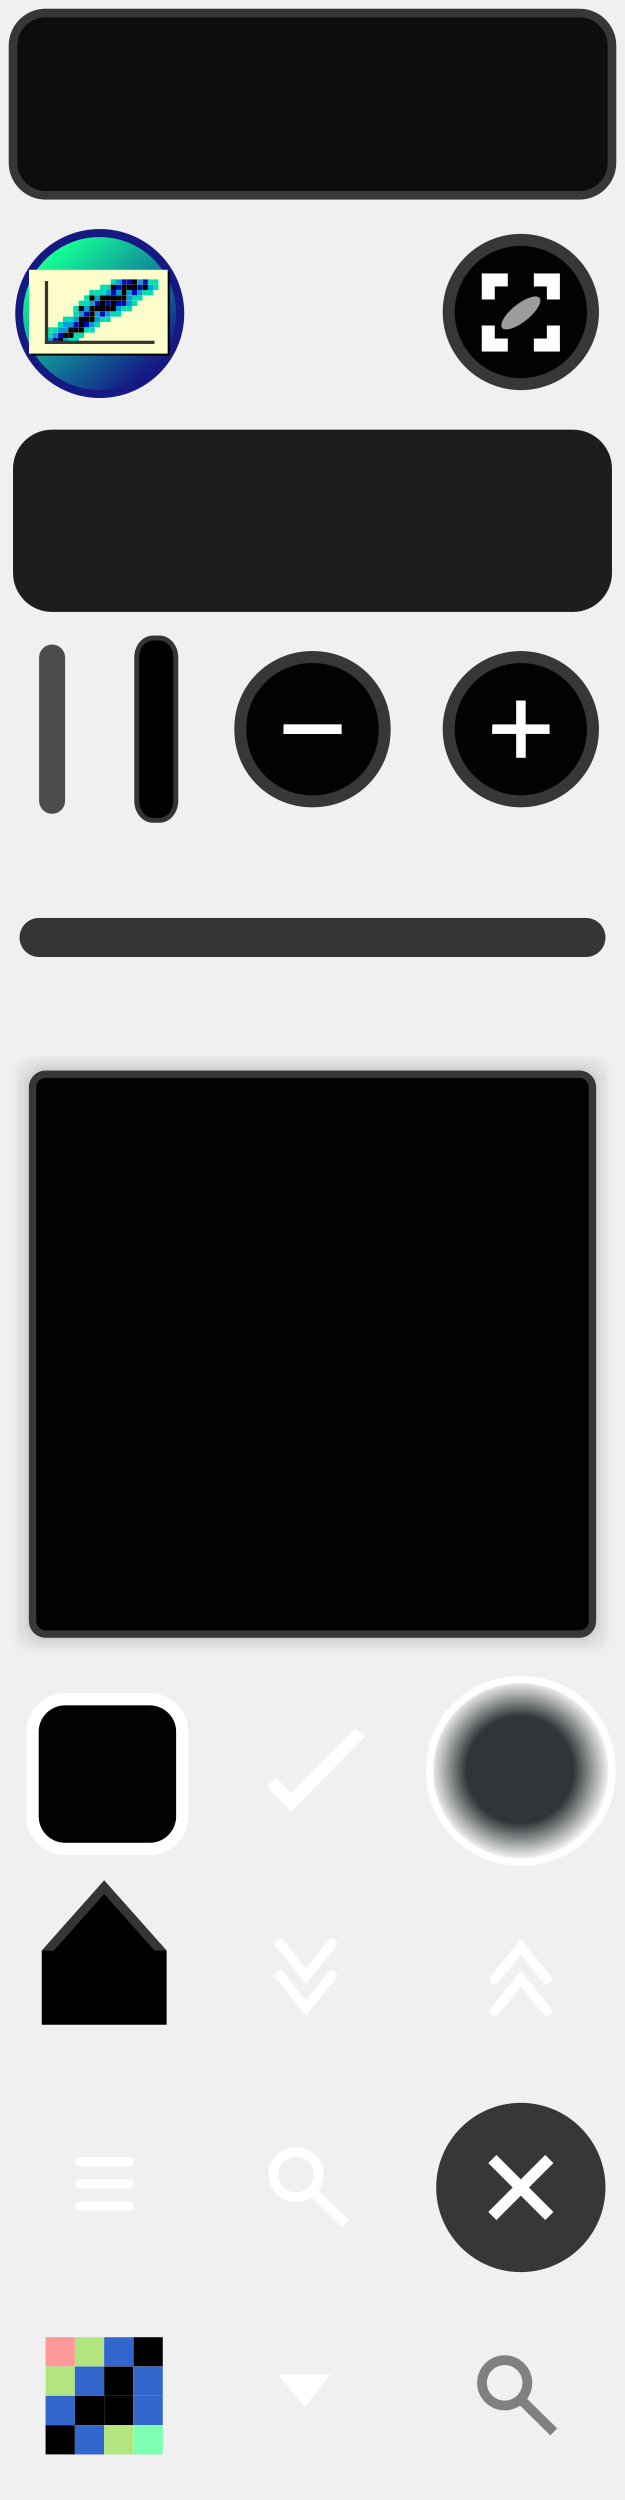
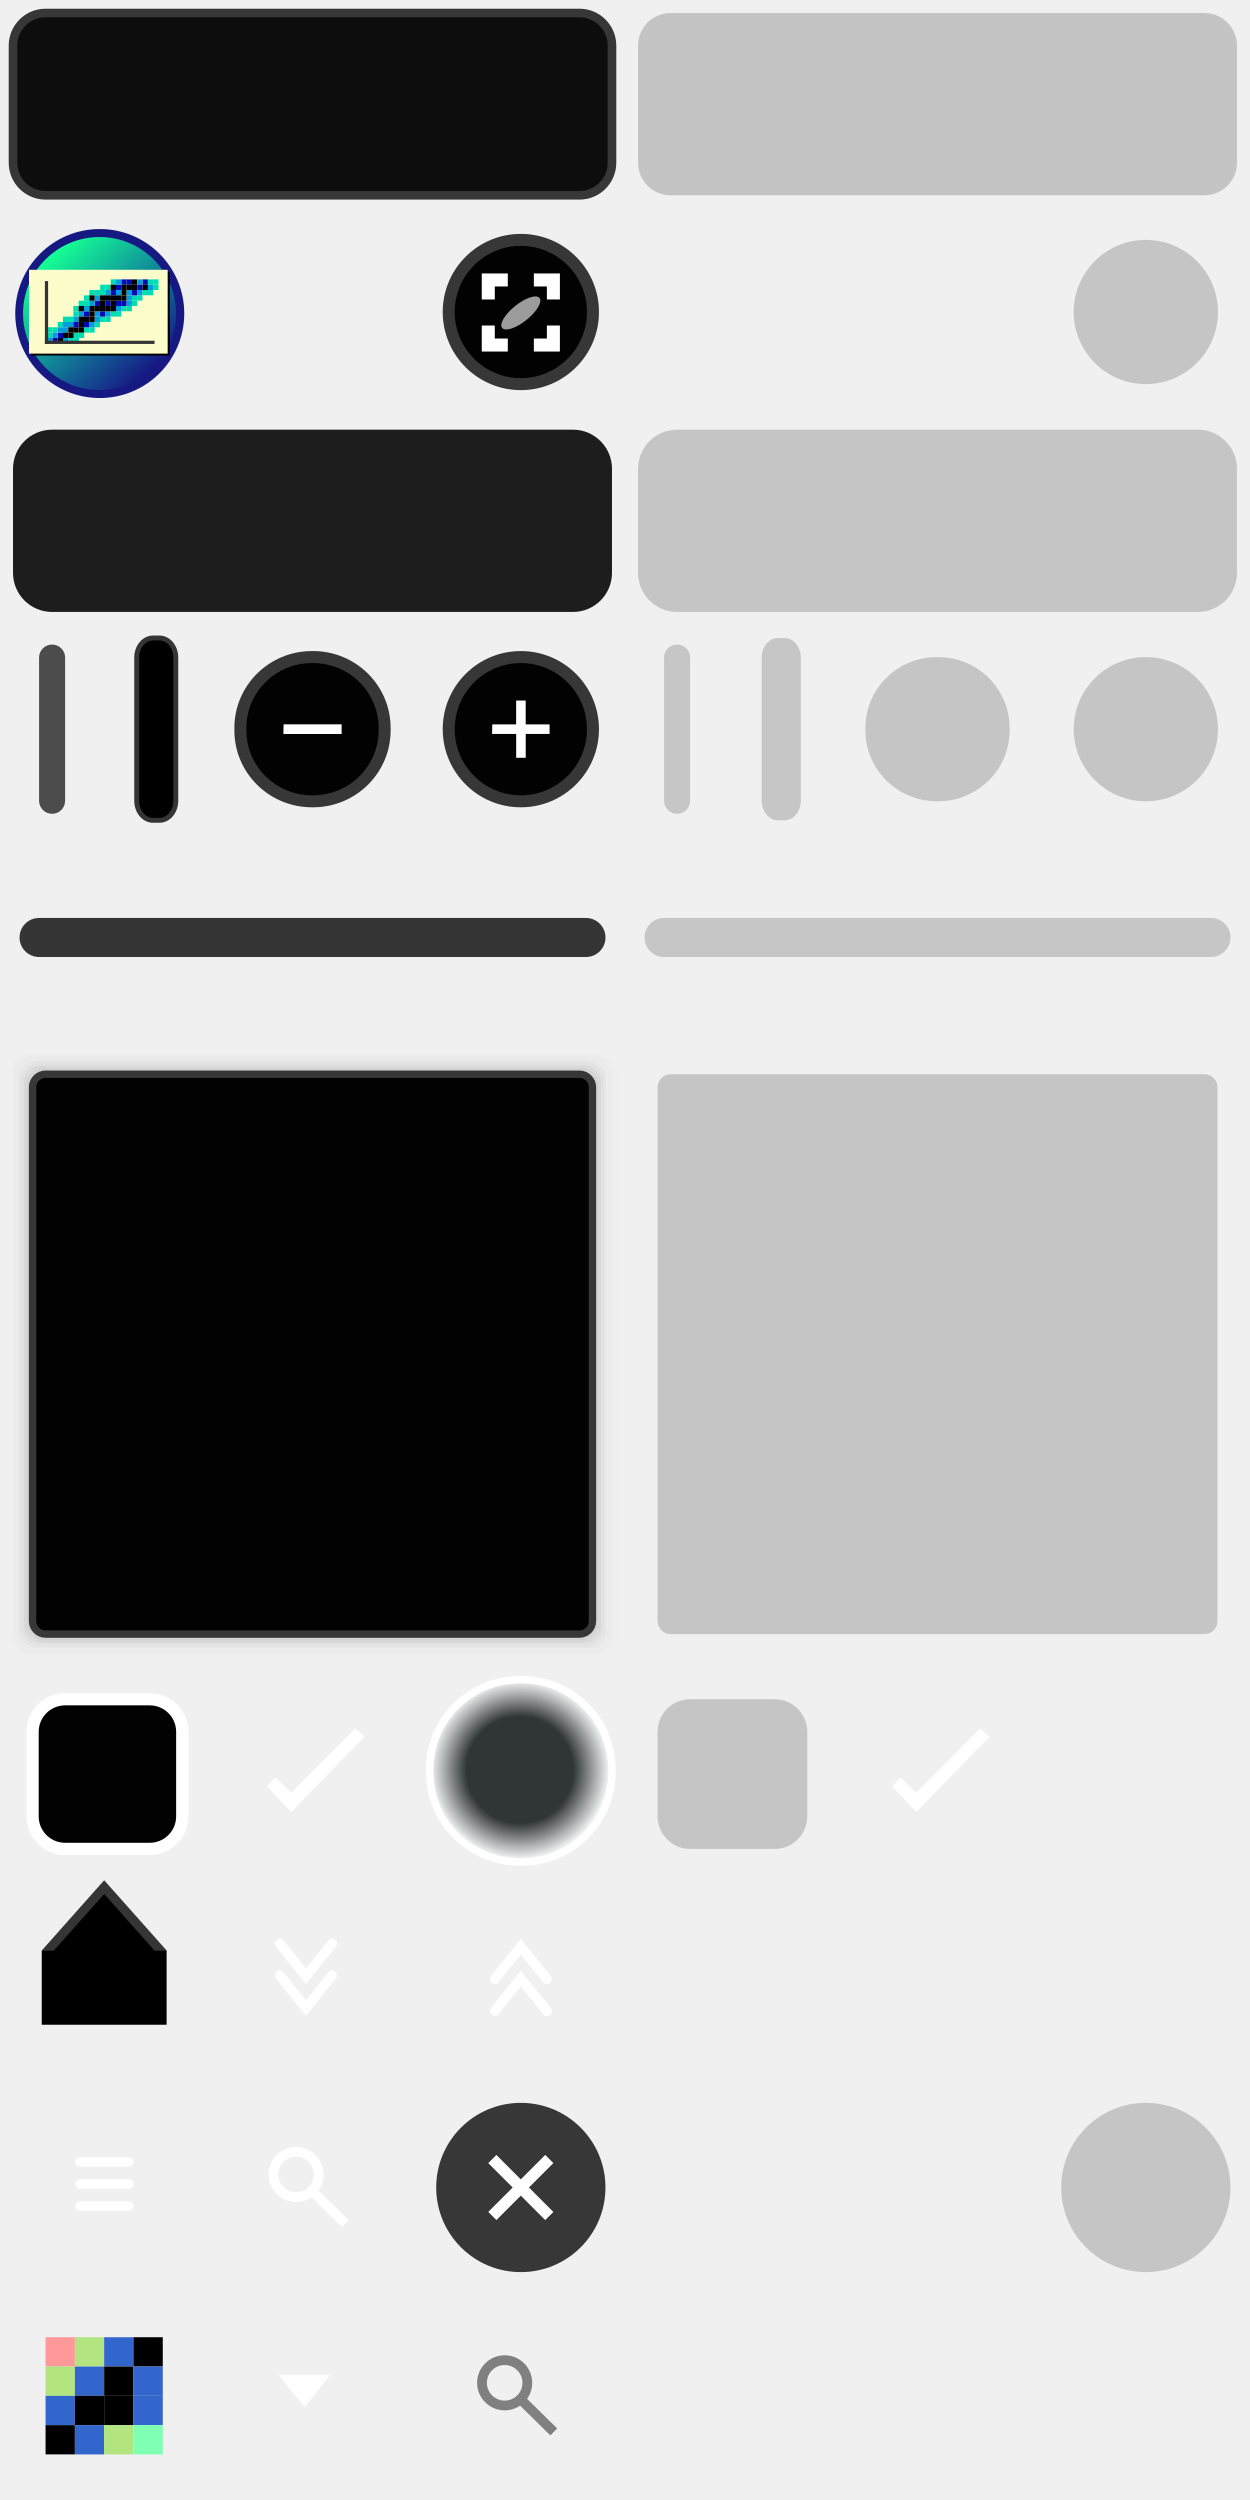
- <svg xmlns="http://www.w3.org/2000/svg" xmlns:xlink="http://www.w3.org/1999/xlink" width="96" height="384" viewBox="0 0 25.4 101.6" version="1.1" id="svg1">
+ <svg xmlns="http://www.w3.org/2000/svg" xmlns:xlink="http://www.w3.org/1999/xlink" width="192" height="384" viewBox="0 0 50.8 101.6" version="1.1" id="svg1">
  <defs id="defs1">
    <radialGradient xlink:href="#linearGradient1" id="radialGradient2" cx="1.455" cy="1.455" fx="1.455" fy="1.455" r="1.27" gradientUnits="userSpaceOnUse" gradientTransform="matrix(3.155989,0,0,3.155989,16.5343,67.33426)" spreadMethod="pad" />
    <linearGradient id="linearGradient1">
      <stop style="stop-color:#2e3436;stop-opacity:1;" offset="0.541" id="stop1" />
      <stop style="stop-color:#ffffff;stop-opacity:1;" offset="0.925" id="stop2" />
    </linearGradient>
    <filter style="color-interpolation-filters:sRGB" id="filter9" x="-0.22" y="-0.22" width="1.44" height="1.44">
      <feFlood result="flood" in="SourceGraphic" flood-opacity="0.498" flood-color="rgb(0,0,0)" id="feFlood8" />
      <feGaussianBlur result="blur" in="SourceGraphic" stdDeviation="1" id="feGaussianBlur8" />
      <feOffset result="offset" in="blur" dx="0" dy="0" id="feOffset8" />
      <feComposite result="comp1" operator="in" in="flood" in2="offset" id="feComposite8" />
      <feComposite result="fbSourceGraphic" operator="over" in="SourceGraphic" in2="comp1" id="feComposite9" />
      <feColorMatrix result="fbSourceGraphicAlpha" in="fbSourceGraphic" values="0 0 0 -1 0 0 0 0 -1 0 0 0 0 -1 0 0 0 0 1 0" id="feColorMatrix9" />
      <feFlood id="feFlood9" result="flood" in="fbSourceGraphic" flood-opacity="0.498" flood-color="rgb(0,0,0)" />
      <feGaussianBlur id="feGaussianBlur9" result="blur" in="fbSourceGraphic" stdDeviation="1" />
      <feOffset id="feOffset9" result="offset" in="blur" dx="0" dy="0" />
      <feComposite id="feComposite10" result="comp1" operator="in" in="flood" in2="offset" />
      <feComposite id="feComposite11" result="comp2" operator="over" in="fbSourceGraphic" in2="comp1" />
    </filter>
    <filter style="color-interpolation-filters:sRGB" id="filter15" x="-0.037" y="-0.037" width="1.075" height="1.075">
      <feFlood result="flood" in="SourceGraphic" flood-opacity="0.498" flood-color="rgb(0,0,0)" id="feFlood14" />
      <feGaussianBlur result="blur" in="SourceGraphic" stdDeviation="0.3" id="feGaussianBlur14" />
      <feOffset result="offset" in="blur" dx="0" dy="0" id="feOffset14" />
      <feComposite result="comp1" operator="in" in="flood" in2="offset" id="feComposite14" />
      <feComposite result="comp2" operator="over" in="SourceGraphic" in2="comp1" id="feComposite15" />
    </filter>
    <filter style="color-interpolation-filters:sRGB" id="filter3" x="-0.062" y="-0.062" width="1.124" height="1.124">
      <feFlood result="flood" in="SourceGraphic" flood-opacity="0.498" flood-color="rgb(0,0,0)" id="feFlood2" />
      <feGaussianBlur result="blur" in="SourceGraphic" stdDeviation="0.5" id="feGaussianBlur2" />
      <feOffset result="offset" in="blur" dx="0" dy="0" id="feOffset2" />
      <feComposite result="comp1" operator="in" in="flood" in2="offset" id="feComposite2" />
      <feComposite result="comp2" operator="over" in="SourceGraphic" in2="comp1" id="feComposite3" />
    </filter>
    <filter style="color-interpolation-filters:sRGB" id="filter16" x="-0.095" y="-0.095" width="1.191" height="1.191">
      <feFlood result="flood" in="SourceGraphic" flood-opacity="0.498" flood-color="rgb(0,0,0)" id="feFlood13" />
      <feGaussianBlur result="blur" in="SourceGraphic" stdDeviation="0.8" id="feGaussianBlur13" />
      <feOffset result="offset" in="blur" dx="0" dy="0" id="feOffset13" />
      <feComposite result="comp1" operator="in" in="flood" in2="offset" id="feComposite13" />
      <feComposite result="comp2" operator="over" in="SourceGraphic" in2="comp1" id="feComposite16" />
    </filter>
    <filter style="color-interpolation-filters:sRGB" id="filter30" x="-0.059" y="-0.059" width="1.119" height="1.119">
      <feFlood result="flood" in="SourceGraphic" flood-opacity="0.498" flood-color="rgb(0,0,0)" id="feFlood29" />
      <feGaussianBlur result="blur" in="SourceGraphic" stdDeviation="0.5" id="feGaussianBlur29" />
      <feOffset result="offset" in="blur" dx="0" dy="0" id="feOffset29" />
      <feComposite result="comp1" operator="in" in="flood" in2="offset" id="feComposite29" />
      <feComposite result="comp2" operator="over" in="SourceGraphic" in2="comp1" id="feComposite30" />
    </filter>
    <linearGradient xlink:href="#linearGradient4613" id="linearGradient4615" x1="34.396" y1="193.812" x2="100.542" y2="267.896" gradientUnits="userSpaceOnUse" gradientTransform="matrix(0.06131701,0,0,0.06131701,-0.07591453,-1.369268)" />
    <linearGradient id="linearGradient4613">
      <stop style="stop-color:#15ff93;stop-opacity:1;" offset="0" id="stop4609" />
      <stop style="stop-color:#00ffc6;stop-opacity:0;" offset="1" id="stop4611" />
    </linearGradient>
+     <filter style="color-interpolation-filters:sRGB" id="filter1" x="-0.007" y="-0.007" width="1.013" height="1.013">
+       <feColorMatrix values="1 0 0 0 0 0 1 0 0 0 0 0 1 0 0 -0.21 -0.72 -0.07 2 0 " result="color2" id="feColorMatrix1" />
+     </filter>
  </defs>
  <g id="layer1">
    <path style="fill:#000000;fill-opacity:1;stroke:#353535;stroke-width:0.37;stroke-linecap:butt;stroke-dasharray:none;stroke-opacity:1" d="m 1.834,79.392 2.4,-2.7 2.4,2.7" id="path1" />
    <rect style="opacity:0.99;fill:none;fill-opacity:1;stroke:#cbcbcb;stroke-width:0.321;stroke-linecap:round;stroke-dasharray:none;stroke-opacity:0.046" id="rect1-53-5-2-7-6-6-9-3-7" width="24.333" height="24.333" x="0.633" y="42.967" ry="0.566" />
    <rect style="opacity:0.99;fill:none;fill-opacity:1;stroke:#cbcbcb;stroke-width:0.318;stroke-linecap:round;stroke-dasharray:none;stroke-opacity:0.05" id="rect1-53-5-2-7-6-6-9-3" width="24.136" height="24.136" x="0.632" y="42.966" ry="0.561" />
    <rect style="opacity:0.99;fill:none;fill-opacity:1;stroke:#cbcbcb;stroke-width:0.316;stroke-linecap:round;stroke-dasharray:none;stroke-opacity:0.1" id="rect1-53-5-2-7-6-6-9" width="23.938" height="23.938" x="0.731" y="43.065" ry="0.557" />
    <rect style="opacity:0.99;fill:none;fill-opacity:1;stroke:#cbcbcb;stroke-width:0.308;stroke-linecap:round;stroke-dasharray:none;stroke-opacity:0.252" id="rect1-53-5-2-7" width="23.346" height="23.346" x="1.027" y="43.36" ry="0.543" />
    <rect style="opacity:0.99;fill:none;fill-opacity:1;stroke:#cbcbcb;stroke-width:0.31;stroke-linecap:round;stroke-dasharray:none;stroke-opacity:0.252" id="rect1-53-5-2-7-6" width="23.544" height="23.544" x="0.928" y="43.261" ry="0.548" />
-     <rect style="opacity:0.99;fill:none;fill-opacity:1;stroke:#cbcbcb;stroke-width:0.313;stroke-linecap:round;stroke-dasharray:none;stroke-opacity:0.15" id="rect1-53-5-2-7-6-6" width="23.741" height="23.741" x="0.83" y="43.164" ry="0.552" />
+     <rect style="opacity:0.99;fill:none;fill-opacity:1;stroke:#cbcbcb;stroke-width:0.313;stroke-linecap:round;stroke-dasharray:none;stroke-opacity:0.15;filter:url(#filter1)" id="rect1-53-5-2-7-6-6" width="23.741" height="23.741" x="0.83" y="43.164" ry="0.552" />
    <rect style="opacity:0.99;fill:none;fill-opacity:1;stroke:#cbcbcb;stroke-width:0.305;stroke-linecap:round;stroke-dasharray:none;stroke-opacity:0.4" id="rect1-53-5-2" width="23.149" height="23.149" x="1.126" y="43.459" ry="0.538" />
    <rect style="opacity:0.99;fill:none;fill-opacity:1;stroke:#cbcbcb;stroke-width:0.303;stroke-linecap:round;stroke-dasharray:none;stroke-opacity:0.5" id="rect1-53-5" width="22.951" height="22.951" x="1.224" y="43.557" ry="0.534" />
    <rect style="opacity:0.99;fill:#0b0b0b;fill-opacity:1;stroke:#353535;stroke-width:0.35;stroke-linecap:round;stroke-dasharray:none;stroke-opacity:1" id="rect1" width="24.342" height="7.408" x="0.529" y="0.529" ry="1.323" />
    <rect style="opacity:0.99;fill:#000000;fill-opacity:1;stroke:#353535;stroke-width:0.3;stroke-linecap:round;stroke-dasharray:none;stroke-opacity:1" id="rect1-53" width="22.754" height="22.754" x="1.323" y="43.656" ry="0.529" />
    <rect style="opacity:0.99;fill:#1b1b1b;fill-opacity:1;stroke:none;stroke-width:0.3;stroke-linecap:round;stroke-dasharray:none;stroke-opacity:1" id="rect1-6" width="24.342" height="7.408" x="0.529" y="17.462" ry="1.588" rx="1.588" />
    <rect style="opacity:0.99;fill:#353535;fill-opacity:1;stroke:none;stroke-width:0.3;stroke-linecap:round;stroke-dasharray:none;stroke-opacity:1" id="rect1-6-5" width="6.879" height="6.879" x="17.727" y="85.46" ry="3.44" />
    <rect style="opacity:0.99;fill:#000000;fill-opacity:1;stroke:#ffffff;stroke-width:0.5;stroke-linecap:round;stroke-dasharray:none;stroke-opacity:1" id="rect1-5" width="6.085" height="6.085" x="1.323" y="69.056" ry="1.323" />
    <path style="fill:#ffffff;fill-opacity:1;fill-rule:evenodd;stroke:none;stroke-width:0.097;stroke-linecap:butt;stroke-linejoin:miter;stroke-dasharray:none;stroke-opacity:1" d="m 11.191,72.232 0.645,0.621 2.597,-2.606 0.385,0.334 -2.981,3.051 -0.988,-1.034 z" id="path1-3-1" />
    <rect style="opacity:0.99;fill:url(#radialGradient2);stroke:#ffffff;stroke-width:0.3;stroke-linecap:round;stroke-dasharray:none;stroke-opacity:1" id="rect1-9" width="7.408" height="7.408" x="17.463" y="68.262" ry="3.647" rx="3.655" />
    <rect style="opacity:0.99;fill:#000000;fill-opacity:1;stroke:#353535;stroke-width:0.488;stroke-linecap:round;stroke-dasharray:none;stroke-opacity:1" id="rect1-9-6" width="5.862" height="5.862" x="18.236" y="26.703" ry="2.931" rx="2.931" />
    <rect style="opacity:0.99;fill:#ffffff;fill-opacity:1;stroke:#ffffff;stroke-width:0.097;stroke-linecap:round;stroke-dasharray:none;stroke-opacity:1" id="rect1-62" width="2.284" height="0.283" x="3.098" y="87.715" rx="0.147" ry="0.283" />
    <rect style="opacity:0.99;fill:#ffffff;fill-opacity:1;stroke:#ffffff;stroke-width:0.097;stroke-linecap:round;stroke-dasharray:none;stroke-opacity:1" id="rect1-3" width="2.284" height="0.283" x="3.098" y="88.615" rx="0.147" ry="0.283" />
    <rect style="opacity:0.99;fill:#ffffff;fill-opacity:1;stroke:#ffffff;stroke-width:0.097;stroke-linecap:round;stroke-dasharray:none;stroke-opacity:1" id="rect1-5-6" width="2.284" height="0.283" x="3.098" y="89.515" rx="0.147" ry="0.283" />
    <path style="fill:#ffffff;fill-opacity:1;fill-rule:evenodd;stroke:none;stroke-width:0.331px;stroke-linecap:butt;stroke-linejoin:miter;stroke-opacity:1" d="m 20.174,87.577 0.992,0.992 0.992,-0.992 0.331,0.331 -0.992,0.992 0.992,0.992 -0.331,0.331 -0.992,-0.992 -0.992,0.992 -0.331,-0.331 0.992,-0.992 -0.992,-0.992 z" id="path1-3" />
    <rect style="fill:#353535;fill-opacity:1;stroke:none;stroke-width:0.3;stroke-dasharray:none" id="rect2" width="23.813" height="1.587" x="0.794" y="37.306" rx="0.794" ry="0.794" />
    <rect style="fill:#000000;fill-opacity:1;stroke:#353535;stroke-width:0.2;stroke-dasharray:none;stroke-opacity:1" id="rect2-5-2" width="7.408" height="1.588" x="25.929" y="-7.144" rx="0.794" ry="0.661" transform="rotate(90)" />
    <rect style="fill:#000000;fill-opacity:1;stroke:none;stroke-width:0.277;stroke-opacity:1" id="rect3" width="5.075" height="3.009" x="1.696" y="79.276" rx="0" ry="0" />
    <ellipse style="fill:none;fill-opacity:1;stroke:#ffffff;stroke-width:0.397;stroke-dasharray:none;stroke-opacity:1" id="path3" cx="12.034" cy="88.371" rx="0.921" ry="0.921" />
    <path style="fill:#ffffff;fill-opacity:1;stroke:#ffffff;stroke-width:0.397;stroke-dasharray:none;stroke-opacity:1" d="m 12.696,89.055 1.333,1.311" id="path4" />
    <ellipse style="fill:none;fill-opacity:1;stroke:#808080;stroke-width:0.397;stroke-dasharray:none;stroke-opacity:1" id="path3-5" cx="20.51" cy="96.838" rx="0.921" ry="0.921" />
    <path style="fill:#ffffff;fill-opacity:1;stroke:#808080;stroke-width:0.397;stroke-dasharray:none;stroke-opacity:1" d="m 21.172,97.522 1.333,1.311" id="path4-3" />
    <path style="fill:none;stroke:#ffffff;stroke-width:0.4;stroke-linecap:round;stroke-dasharray:none;stroke-opacity:1" d="m 20.108,81.727 1.058,-1.323 1.058,1.323" id="path5" />
    <path style="fill:none;stroke:#ffffff;stroke-width:0.4;stroke-linecap:round;stroke-dasharray:none;stroke-opacity:1" d="m 20.108,80.433 1.058,-1.323 1.058,1.323" id="path5-2" />
    <path style="fill:none;stroke:#ffffff;stroke-width:0.4;stroke-linecap:round;stroke-dasharray:none;stroke-opacity:1" d="m 13.494,78.99 -1.058,1.323 -1.058,-1.323" id="path5-5" />
    <path style="fill:none;stroke:#ffffff;stroke-width:0.4;stroke-linecap:round;stroke-dasharray:none;stroke-opacity:1" d="M 13.494,80.284 12.435,81.606 11.377,80.284" id="path5-2-3" />
-     <path style="fill:#ffffff;stroke:none;stroke-width:0.4;stroke-linecap:round;stroke-dasharray:none;stroke-opacity:1;fill-opacity:1" d="M 13.429,96.508 12.371,97.831 11.312,96.508" id="path5-2-3-5" />
+     <path style="fill:#ffffff;fill-opacity:1;stroke:none;stroke-width:0.4;stroke-linecap:round;stroke-dasharray:none;stroke-opacity:1" d="M 13.429,96.508 12.371,97.831 11.312,96.508" id="path5-2-3-5" />
    <g id="g4">
      <rect style="fill:#ff9999;fill-opacity:1;stroke-width:0.113;stroke-linecap:round" id="rect4" width="1.191" height="1.191" x="1.852" y="94.985" ry="1.0294515e-06" />
      <rect style="fill:#b2e57f;fill-opacity:1;stroke-width:0.113;stroke-linecap:round" id="rect4-5" width="1.191" height="1.191" x="3.043" y="94.985" ry="1.0294515e-06" />
      <rect style="fill:#3366cc;fill-opacity:1;stroke-width:0.113;stroke-linecap:round" id="rect4-2" width="1.191" height="1.191" x="4.233" y="94.985" ry="1.0294515e-06" />
      <rect style="fill:#000000;fill-opacity:1;stroke-width:0.113;stroke-linecap:round" id="rect4-7" width="1.191" height="1.191" x="5.424" y="94.985" ry="1.0294515e-06" />
      <rect style="fill:#b2e57f;fill-opacity:1;stroke-width:0.113;stroke-linecap:round" id="rect4-6" width="1.191" height="1.191" x="1.852" y="96.176" ry="1.0294515e-06" />
      <rect style="fill:#3366cc;fill-opacity:1;stroke-width:0.113;stroke-linecap:round" id="rect4-5-0" width="1.191" height="1.191" x="3.043" y="96.176" ry="1.0294515e-06" />
      <rect style="fill:#000000;fill-opacity:1;stroke-width:0.113;stroke-linecap:round" id="rect4-2-6" width="1.191" height="1.191" x="4.233" y="96.176" ry="1.0294515e-06" />
      <rect style="fill:#3366cc;fill-opacity:1;stroke-width:0.113;stroke-linecap:round" id="rect4-7-2" width="1.191" height="1.191" x="5.424" y="96.176" ry="1.0294515e-06" />
      <rect style="fill:#3366cc;fill-opacity:1;stroke-width:0.113;stroke-linecap:round" id="rect4-79" width="1.191" height="1.191" x="1.852" y="97.367" ry="1.0294515e-06" />
      <rect style="fill:#000000;fill-opacity:1;stroke-width:0.113;stroke-linecap:round" id="rect4-5-2" width="1.191" height="1.191" x="3.043" y="97.367" ry="1.0294515e-06" />
      <rect style="fill:#000000;fill-opacity:1;stroke-width:0.113;stroke-linecap:round" id="rect4-2-0" width="1.191" height="1.191" x="4.233" y="97.367" ry="1.0294515e-06" />
      <rect style="fill:#3366cc;fill-opacity:1;stroke-width:0.113;stroke-linecap:round" id="rect4-7-23" width="1.191" height="1.191" x="5.424" y="97.367" ry="1.0294515e-06" />
      <rect style="fill:#000000;fill-opacity:1;stroke-width:0.113;stroke-linecap:round" id="rect4-6-7" width="1.191" height="1.191" x="1.852" y="98.557" ry="1.0294515e-06" />
      <rect style="fill:#3366cc;fill-opacity:1;stroke-width:0.113;stroke-linecap:round" id="rect4-5-0-5" width="1.191" height="1.191" x="3.043" y="98.557" ry="1.0294515e-06" />
      <rect style="fill:#b2e57f;fill-opacity:1;stroke-width:0.113;stroke-linecap:round" id="rect4-2-6-9" width="1.191" height="1.191" x="4.233" y="98.557" ry="1.0294515e-06" />
      <rect style="fill:#7fffb2;fill-opacity:1;stroke-width:0.113;stroke-linecap:round" id="rect4-7-2-2" width="1.191" height="1.191" x="5.424" y="98.557" ry="1.0294515e-06" />
    </g>
    <rect style="fill:#4c4c4c;fill-opacity:1;stroke:none;stroke-width:0.3;stroke-dasharray:none" id="rect2-5" width="6.879" height="1.058" x="26.194" y="-2.646" rx="0.529" ry="0.529" transform="rotate(90)" />
    <rect style="opacity:0.99;fill:#000000;fill-opacity:1;stroke:#353535;stroke-width:0.488;stroke-linecap:round;stroke-dasharray:none;stroke-opacity:1" id="rect1-9-6-2" width="5.862" height="5.862" x="9.769" y="26.703" ry="2.88" rx="2.909" />
    <path style="fill:#ffffff;fill-opacity:1;stroke:none;stroke-width:0.149;stroke-opacity:1" d="m 11.525,29.437 h 0.983 0.393 0.983 v 0.393 H 12.901 12.508 11.516 Z" id="path6-7" />
    <path style="fill:#ffffff;fill-opacity:1;stroke:none;stroke-width:0.147;stroke-opacity:1" d="m 20.006,29.439 h 0.97 v -0.97 h 0.388 v 0.97 H 22.335 v 0.388 h -0.97 v 0.97 h -0.388 v -0.97 h -0.979 z" id="path6" />
    <rect style="opacity:0.99;fill:#000000;fill-opacity:1;stroke:#353535;stroke-width:0.488;stroke-linecap:round;stroke-dasharray:none;stroke-opacity:1" id="rect1-9-6-3" width="5.862" height="5.862" x="18.236" y="9.749" ry="2.931" rx="2.931" />
    <circle cy="12.742" cx="4.054" id="circle4537" style="opacity:0.99;fill:#151782;fill-opacity:1;stroke:none;stroke-width:2.119;stroke-linecap:round;stroke-miterlimit:4;stroke-dasharray:none;stroke-opacity:1" r="3.434" />
    <circle style="opacity:0.99;fill:url(#linearGradient4615);fill-opacity:1;stroke:none;stroke-width:0.031;stroke-linecap:round;stroke-miterlimit:4;stroke-dasharray:none;stroke-opacity:1" id="path4520" cx="4.046" cy="12.742" r="3.109" />
    <rect style="opacity:0.99;fill:#000000;fill-opacity:1;stroke:none;stroke-width:1.981;stroke-linecap:round;stroke-miterlimit:4;stroke-dasharray:none;stroke-opacity:1" id="rect4522" width="5.635" height="3.407" x="1.265" y="11.043" />
    <rect y="10.964" x="1.179" height="3.407" width="5.635" id="rect4524" style="opacity:0.99;fill:#ffffcd;fill-opacity:1;stroke:none;stroke-width:1.981;stroke-linecap:round;stroke-miterlimit:4;stroke-dasharray:none;stroke-opacity:1" />
    <rect style="fill:#00ddb2;fill-opacity:1;stroke:none;stroke-width:0.065" id="rect1-6-3-4-06-1-3-9-94" width="0.216" height="0.216" x="4.062" y="12.868" ry="1.8739288e-06" />
    <rect style="fill:#00ddb2;fill-opacity:1;stroke:none;stroke-width:0.065" id="rect1-6-3-4-06-1-3-9-94-9" width="0.216" height="0.216" x="3.846" y="13.085" ry="1.8739288e-06" />
    <rect style="fill:#00ddb2;fill-opacity:1;stroke:none;stroke-width:0.065" id="rect1-6-3-4-06-1-3-9-94-1" width="0.216" height="0.216" x="3.631" y="13.301" ry="1.8739288e-06" />
    <rect style="fill:#00ddb2;fill-opacity:1;stroke:none;stroke-width:0.065" id="rect1-6-3-4-06-1-3-9-94-7" width="0.216" height="0.216" x="3.413" y="13.301" ry="1.8739288e-06" />
    <rect style="fill:#00ddb2;fill-opacity:1;stroke:none;stroke-width:0.065" id="rect1-6-3-4-06-1-3-9-94-71" width="0.216" height="0.216" x="4.498" y="12.652" ry="1.8739288e-06" />
    <rect style="fill:#00ddb2;fill-opacity:1;stroke:none;stroke-width:0.065" id="rect1-6-3-4-06-1-3-9-94-15" width="0.216" height="0.216" x="4.928" y="12.435" ry="1.8739288e-06" />
    <rect style="fill:#00ddb2;fill-opacity:1;stroke:none;stroke-width:0.065" id="rect1-6-3-4-06-1-3-9-94-15-61" width="0.216" height="0.216" x="4.712" y="12.651" ry="1.8739288e-06" />
    <rect style="fill:#00ddb2;fill-opacity:1;stroke:none;stroke-width:0.065" id="rect1-6-3-4-06-1-3-9-94-15-1" width="0.216" height="0.216" x="4.279" y="12.868" ry="1.8739288e-06" />
    <rect style="fill:#00ddb2;fill-opacity:1;stroke:none;stroke-width:0.065" id="rect1-6-3-4-06-1-3-9-94-15-7" width="0.216" height="0.216" x="5.361" y="12.219" ry="1.8739288e-06" />
    <rect style="fill:#00ddb2;fill-opacity:1;stroke:none;stroke-width:0.065" id="rect1-6-3-4-06-1-3-9-94-15-6" width="0.216" height="0.216" x="5.361" y="12.003" ry="1.8739288e-06" />
    <rect style="fill:#00ddb2;fill-opacity:1;stroke:none;stroke-width:0.065" id="rect1-6-3-4-06-1-3-9-94-15-73" width="0.216" height="0.216" x="5.145" y="12.435" ry="1.8739288e-06" />
    <rect style="fill:#00ddb2;fill-opacity:1;stroke:none;stroke-width:0.066" id="rect1-6-3-4-06-1-3-9-94-15-65" width="0.222" height="0.216" x="5.791" y="11.784" ry="1.8739288e-06" />
    <rect style="fill:#00ddb2;fill-opacity:1;stroke:none;stroke-width:0.065" id="rect1-6-3-4-06-1-3-9-94-15-65-5" width="0.216" height="0.216" x="5.573" y="11.999" ry="1.8739288e-06" />
    <rect style="fill:#00ddb2;fill-opacity:1;stroke:none;stroke-width:0.065" id="rect1-6-3-4-06-1-3-9-94-15-63" width="0.216" height="0.216" x="6.224" y="11.355" ry="1.8739288e-06" />
    <rect style="fill:#00ddb2;fill-opacity:1;stroke:none;stroke-width:0.065" id="rect1-6-3-4-06-1-3-9-94-15-63-0" width="0.216" height="0.216" x="6.224" y="11.57" ry="1.8739288e-06" />
    <rect style="fill:#00ddb2;fill-opacity:1;stroke:none;stroke-width:0.065" id="rect1-6-3-4-06-1-3-9-94-15-63-3" width="0.216" height="0.216" x="6.01" y="11.784" ry="1.8739288e-06" />
    <rect style="fill:#00ddb2;fill-opacity:1;stroke:none;stroke-width:0.065" id="rect1-6-3-4-06-1-3-9-94-15-63-8" width="0.216" height="0.216" x="6.008" y="11.355" ry="1.8739288e-06" />
    <rect style="fill:#00ddb2;fill-opacity:1;stroke:none;stroke-width:0.065" id="rect1-6-3-4-06-1-3-9-1" width="0.216" height="0.216" x="2.992" y="13.518" ry="1.8739288e-06" />
    <rect style="fill:#00ddb2;fill-opacity:1;stroke:none;stroke-width:0.065" id="rect1-6-3-4-06-1-3-9-06" width="0.216" height="0.216" x="3.204" y="13.518" ry="1.8739288e-06" />
    <rect style="fill:#00ddb2;fill-opacity:1;stroke:none;stroke-width:0.065" id="rect1-6-3-4-06-1-3-9-15" width="0.216" height="0.216" x="2.781" y="13.734" ry="1.8739288e-06" />
    <rect style="fill:#00ddb2;fill-opacity:1;stroke:none;stroke-width:0.065" id="rect1-6-3-4-06-1-3-9-15-5" width="0.216" height="0.216" x="2.992" y="13.734" ry="1.8739288e-06" />
    <rect style="fill:#00ddb2;fill-opacity:1;stroke:none;stroke-width:0.065" id="rect1-6-3-4-06-1-3-9-72" width="0.216" height="0.216" x="2.764" y="12.868" ry="1.8739288e-06" />
    <rect style="fill:#00ddb2;fill-opacity:1;stroke:none;stroke-width:0.065" id="rect1-6-3-4-06-1-3-9-722" width="0.216" height="0.216" x="2.559" y="12.868" ry="1.8739288e-06" />
    <rect style="fill:#00ddb2;fill-opacity:1;stroke:none;stroke-width:0.065" id="rect1-6-3-4-06-1-3-9-6" width="0.216" height="0.216" x="2.348" y="13.085" ry="1.8739288e-06" />
    <rect style="fill:#00ddb2;fill-opacity:1;stroke:none;stroke-width:0.065" id="rect1-6-3-4-06-1-3-9-6-3" width="0.216" height="0.216" x="2.131" y="13.301" ry="1.8739288e-06" />
    <rect style="fill:#00ddb2;fill-opacity:1;stroke:none;stroke-width:0.065" id="rect1-6-3-4-06-1-3-9-6-9" width="0.216" height="0.216" x="1.915" y="13.301" ry="1.8739288e-06" />
    <rect style="fill:#00ddb2;fill-opacity:1;stroke:none;stroke-width:0.065" id="rect1-6-3-4-06-1-3-9-6-0" width="0.216" height="0.216" x="1.915" y="13.518" ry="1.8739288e-06" />
    <rect style="fill:#00ddb2;fill-opacity:1;stroke:none;stroke-width:0.065" id="rect1-6-3-4-06-1-3-9-8" width="0.216" height="0.216" x="4.281" y="11.57" ry="1.8739288e-06" />
    <rect style="fill:#00ddb2;fill-opacity:1;stroke:none;stroke-width:0.065" id="rect1-6-3-4-06-1-3-9-8-4" width="0.216" height="0.216" x="4.07" y="11.57" ry="1.8739288e-06" />
    <rect style="fill:#00ddb2;fill-opacity:1;stroke:none;stroke-width:0.065" id="rect1-6-3-4-06-1-3-9-7" width="0.216" height="0.216" x="4.501" y="11.353" ry="1.8739288e-06" />
    <rect style="fill:#00ddb2;fill-opacity:1;stroke:none;stroke-width:0.065" id="rect1-6-3-4-06-1-3-9-5" width="0.216" height="0.216" x="4.065" y="11.786" ry="1.8739288e-06" />
    <rect style="fill:#00ddb2;fill-opacity:1;stroke:none;stroke-width:0.066" id="rect1-6-3-4-06-1-3-9-0" width="0.226" height="0.216" x="3.845" y="11.786" ry="1.8739288e-06" />
    <rect style="fill:#00ddb2;fill-opacity:1;stroke:none;stroke-width:0.065" id="rect1-6-3-4-06-1-3-9-4" width="0.216" height="0.216" x="3.632" y="11.786" ry="1.8739288e-06" />
    <rect style="fill:#00ddb2;fill-opacity:1;stroke:none;stroke-width:0.065" id="rect1-6-3-4-06-1-3-9" width="0.216" height="0.216" x="3.413" y="12.219" ry="1.8739288e-06" />
    <rect style="fill:#00ddb2;fill-opacity:1;stroke:none;stroke-width:0.065" id="rect1-6-3-4-06-1-3-9-09" width="0.216" height="0.216" x="3.413" y="12.003" ry="1.8739288e-06" />
    <rect style="fill:#00ddb2;fill-opacity:1;stroke:none;stroke-width:0.065" id="rect1-6-3-4-06-1-3-9-9" width="0.216" height="0.216" x="3.197" y="12.219" ry="1.8739288e-06" />
    <rect style="fill:#00ddb2;fill-opacity:1;stroke:none;stroke-width:0.065" id="rect1-6-3-4-06-1-3-9-9-8" width="0.216" height="0.216" x="2.98" y="12.652" ry="1.8739288e-06" />
    <rect style="fill:#00ddb2;fill-opacity:1;stroke:none;stroke-width:0.065" id="rect1-6-3-4-06-1-3-9-9-8-5" width="0.216" height="0.216" x="2.98" y="12.435" ry="1.8739288e-06" />
    <rect style="fill:#009cdd;fill-opacity:1;stroke:none;stroke-width:0.065" id="rect1-6-3-4-06-1-3-49" width="0.216" height="0.216" x="2.98" y="12.868" ry="1.8739288e-06" />
    <rect style="fill:#009cdd;fill-opacity:1;stroke:none;stroke-width:0.065" id="rect1-6-3-4-06-1-3-20" width="0.216" height="0.216" x="2.764" y="13.085" ry="1.8739288e-06" />
    <rect style="fill:#009cdd;fill-opacity:1;stroke:none;stroke-width:0.065" id="rect1-6-3-4-06-1-3-68" width="0.216" height="0.216" x="2.559" y="13.085" ry="1.8739288e-06" />
    <rect style="fill:#0009b6;fill-opacity:1;stroke:none;stroke-width:0.065" id="rect1-6-3-4-0" width="0.216" height="0.216" x="3.846" y="12.219" ry="1.8739288e-06" />
    <rect style="fill:#0009b6;fill-opacity:1;stroke:none;stroke-width:0.065" id="rect1-6-3-4-3" width="0.216" height="0.216" x="4.714" y="11.571" ry="1.8739288e-06" />
    <rect style="fill:#0009b6;fill-opacity:1;stroke:none;stroke-width:0.066" id="rect1-6-3-4-3-6" width="0.222" height="0.216" x="4.492" y="11.786" ry="1.8739288e-06" />
    <rect style="fill:#0009b6;fill-opacity:1;stroke:none;stroke-width:0.066" id="rect1-6-3-4-3-6-3" width="0.222" height="0.216" x="5.354" y="11.786" ry="1.8739288e-06" />
    <rect style="fill:#0009b6;fill-opacity:1;stroke:none;stroke-width:0.065" id="rect1-6-3-4-6" width="0.216" height="0.216" x="4.931" y="11.355" ry="1.8739288e-06" />
    <rect style="fill:#0009b6;fill-opacity:1;stroke:none;stroke-width:0.065" id="rect1-6-3-4-1" width="0.216" height="0.216" x="5.147" y="11.355" ry="1.8739288e-06" />
    <rect style="fill:#0009b6;fill-opacity:1;stroke:none;stroke-width:0.065" id="rect1-6-3-4-1-0" width="0.216" height="0.216" x="5.791" y="11.355" ry="1.8739288e-06" />
    <rect style="fill:#0009b6;fill-opacity:1;stroke:none;stroke-width:0.065" id="rect1-6-3-4-5" width="0.216" height="0.216" x="4.714" y="12.219" ry="1.8739288e-06" />
    <rect style="fill:#0009b6;fill-opacity:1;stroke:none;stroke-width:0.065" id="rect1-6-3-4-5-5" width="0.219" height="0.216" x="4.928" y="12.219" ry="1.8739288e-06" />
    <rect style="fill:#000000;fill-opacity:1;stroke:none;stroke-width:0.065" id="rect1-35-97-9" width="0.216" height="0.216" x="5.361" y="11.571" ry="1.8739288e-06" />
    <rect style="fill:#000000;fill-opacity:1;stroke:none;stroke-width:0.065" id="rect1-35-97" width="0.216" height="0.216" x="5.147" y="11.571" ry="1.8739288e-06" />
    <rect style="fill:#000000;fill-opacity:1;stroke:none;stroke-width:0.065" id="rect1-35-97-1" width="0.216" height="0.216" x="5.361" y="11.355" ry="1.8739288e-06" />
    <rect style="fill:#000000;fill-opacity:1;stroke:none;stroke-width:0.065" id="rect1-35-1" width="0.216" height="0.216" x="4.931" y="11.786" ry="1.8739288e-06" />
    <rect style="fill:#000000;fill-opacity:1;stroke:none;stroke-width:0.065" id="rect1-35-36" width="0.216" height="0.216" x="4.931" y="11.571" ry="1.8739288e-06" />
    <rect style="fill:#009cdd;fill-opacity:1;stroke:none;stroke-width:0.065" id="rect1-6-3-4-06-1-3-7" width="0.216" height="0.216" x="2.564" y="13.734" ry="1.8739288e-06" />
    <rect style="fill:#000000;fill-opacity:1;stroke:none;stroke-width:0.065" id="rect1-2" width="0.216" height="0.216" x="2.348" y="13.734" ry="1.8739288e-06" />
    <rect style="fill:#0009b6;fill-opacity:1;stroke:none;stroke-width:0.065" id="rect1-6-3-4-32-1" width="0.216" height="0.216" x="2.131" y="13.734" ry="1.8739288e-06" />
    <rect style="fill:#009cdd;fill-opacity:1;stroke:none;stroke-width:0.065" id="rect1-6-3-4-06-1-3-3-9" width="0.216" height="0.216" x="1.915" y="13.734" ry="1.8739288e-06" />
    <rect style="opacity:0.99;fill:#323232;fill-opacity:1;stroke:none;stroke-width:1.981;stroke-linecap:round;stroke-miterlimit:4;stroke-dasharray:none;stroke-opacity:1" id="rect4526" width="4.456" height="0.131" x="1.824" y="13.847" />
    <rect style="fill:#000000;fill-opacity:1;stroke:none;stroke-width:0.065" id="rect1-35-28" width="0.216" height="0.216" x="4.931" y="12.003" ry="1.8739288e-06" />
    <rect style="fill:#0009b6;fill-opacity:1;stroke:none;stroke-width:0.065" id="rect1-6-3-4-32" width="0.216" height="0.216" x="2.348" y="13.518" ry="1.8739288e-06" />
    <rect style="fill:#009cdd;fill-opacity:1;stroke:none;stroke-width:0.065" id="rect1-6-3-4-06-1-3-3" width="0.216" height="0.216" x="2.348" y="13.301" ry="1.8739288e-06" />
    <rect style="fill:#009cdd;fill-opacity:1;stroke:none;stroke-width:0.065" id="rect1-6-3-4-06-1-3-3-2" width="0.216" height="0.216" x="2.131" y="13.518" ry="1.8739288e-06" />
    <rect style="fill:#009cdd;fill-opacity:1;stroke:none;stroke-width:0.065" id="rect1-6-3-4-06-1-3-6" width="0.216" height="0.216" x="5.578" y="11.355" ry="1.8739288e-06" />
    <rect style="fill:#009cdd;fill-opacity:1;stroke:none;stroke-width:0.065" id="rect1-6-3-4-06-1-3-6-1" width="0.216" height="0.216" x="6.01" y="11.57" ry="1.8739288e-06" />
    <rect style="fill:#009cdd;fill-opacity:1;stroke:none;stroke-width:0.065" id="rect1-6-3-4-06-1-3-8" width="0.216" height="0.216" x="4.714" y="11.787" ry="1.8739288e-06" />
    <rect style="opacity:0.99;fill:#323232;fill-opacity:1;stroke:none;stroke-width:1.981;stroke-linecap:round;stroke-miterlimit:4;stroke-dasharray:none;stroke-opacity:1" id="rect4528" width="0.131" height="2.555" x="1.824" y="11.423" />
    <rect style="fill:#009cdd;fill-opacity:1;stroke:none;stroke-width:0.065" id="rect1-6-3-4-06-1-3-84" width="0.216" height="0.216" x="4.281" y="11.786" ry="1.8739288e-06" />
    <rect style="fill:#000000;fill-opacity:1;stroke:none;stroke-width:0.065" id="rect1-535" width="0.216" height="0.216" x="2.98" y="13.301" ry="1.8739288e-06" />
    <rect style="fill:#000000;fill-opacity:1;stroke:none;stroke-width:0.065" id="rect1-3-6" width="0.216" height="0.216" x="3.197" y="13.301" ry="1.8739288e-06" />
    <rect style="fill:#000000;fill-opacity:1;stroke:none;stroke-width:0.065" id="rect1-6-2" width="0.216" height="0.216" x="3.197" y="13.085" ry="1.8739288e-06" />
    <rect style="fill:#0009b6;fill-opacity:1;stroke:none;stroke-width:0.065" id="rect1-6-3" width="0.216" height="0.216" x="2.98" y="13.085" ry="1.8739288e-06" />
    <rect style="fill:#0009b6;fill-opacity:1;stroke:none;stroke-width:0.065" id="rect1-6-3-4" width="0.216" height="0.216" x="3.413" y="12.652" ry="1.8739288e-06" />
    <rect style="fill:#0009b6;fill-opacity:1;stroke:none;stroke-width:0.065" id="rect1-6-3-4-06" width="0.216" height="0.216" x="4.062" y="12.652" ry="1.8739288e-06" />
    <rect style="fill:#009cdd;fill-opacity:1;stroke:none;stroke-width:0.065" id="rect1-6-3-4-06-1" width="0.216" height="0.216" x="3.846" y="12.652" ry="1.8739288e-06" />
    <rect style="fill:#009cdd;fill-opacity:1;stroke:none;stroke-width:0.065" id="rect1-6-3-4-06-1-90" width="0.216" height="0.216" x="4.279" y="12.652" ry="1.8739288e-06" />
    <rect style="fill:#009cdd;fill-opacity:1;stroke:none;stroke-width:0.065" id="rect1-6-3-4-06-1-5" width="0.216" height="0.216" x="3.197" y="12.652" ry="1.8739288e-06" />
    <rect style="fill:#009cdd;fill-opacity:1;stroke:none;stroke-width:0.065" id="rect1-6-3-4-06-1-4" width="0.216" height="0.216" x="3.413" y="12.435" ry="1.8739288e-06" />
    <rect style="fill:#009cdd;fill-opacity:1;stroke:none;stroke-width:0.065" id="rect1-6-3-4-06-1-7" width="0.216" height="0.216" x="3.63" y="12.219" ry="1.8739288e-06" />
    <rect style="fill:#009cdd;fill-opacity:1;stroke:none;stroke-width:0.065" id="rect1-6-3-4-06-1-6" width="0.216" height="0.216" x="3.846" y="12.003" ry="1.8739288e-06" />
    <rect style="fill:#009cdd;fill-opacity:1;stroke:none;stroke-width:0.065" id="rect1-6-3-4-06-1-56" width="0.216" height="0.216" x="3.63" y="13.085" ry="1.8739288e-06" />
    <rect style="fill:#009cdd;fill-opacity:1;stroke:none;stroke-width:0.065" id="rect1-6-3-4-06-1-9" width="0.216" height="0.216" x="3.846" y="12.868" ry="1.8739288e-06" />
    <rect style="fill:#009cdd;fill-opacity:1;stroke:none;stroke-width:0.065" id="rect1-6-3-4-06-1-3-2" width="0.216" height="0.216" x="5.149" y="11.788" ry="1.8739288e-06" />
    <rect style="fill:#009cdd;fill-opacity:1;stroke:none;stroke-width:0.065" id="rect1-6-3-4-06-1-3-2-8" width="0.216" height="0.216" x="5.575" y="11.784" ry="1.8739288e-06" />
    <rect style="fill:#009cdd;fill-opacity:1;stroke:none;stroke-width:0.065" id="rect1-6-3-4-06-1-3-5" width="0.216" height="0.216" x="5.147" y="12.004" ry="1.8739288e-06" />
    <rect style="fill:#009cdd;fill-opacity:1;stroke:none;stroke-width:0.065" id="rect1-6-3-4-06-1-3-4" width="0.216" height="0.216" x="5.147" y="12.219" ry="1.8739288e-06" />
    <rect style="fill:#009cdd;fill-opacity:1;stroke:none;stroke-width:0.065" id="rect1-6-3-4-06-1-3-4-9" width="0.216" height="0.216" x="4.715" y="12.435" ry="1.8739288e-06" />
    <rect style="fill:#009cdd;fill-opacity:1;stroke:none;stroke-width:0.065" id="rect1-6-3-4-06-1-3-44" width="0.216" height="0.216" x="2.559" y="13.301" ry="1.8739288e-06" />
    <rect style="fill:#009cdd;fill-opacity:1;stroke:none;stroke-width:0.065" id="rect1-6-3-4-06-1-74" width="0.216" height="0.216" x="4.714" y="11.355" ry="1.8739288e-06" />
    <rect style="fill:#0009b6;fill-opacity:1;stroke:none;stroke-width:0.065" id="rect1-6-3-4-8" width="0.216" height="0.216" x="3.413" y="13.085" ry="1.8739288e-06" />
    <rect style="fill:#0009b6;fill-opacity:1;stroke:none;stroke-width:0.066" id="rect1-6-3-4-4" width="0.221" height="0.216" x="4.279" y="12.219" ry="1.8739288e-06" />
    <rect style="fill:#000000;fill-opacity:1;stroke:none;stroke-width:0.065" id="rect1-7" width="0.216" height="0.216" x="3.197" y="12.868" ry="1.8739288e-06" />
    <rect style="fill:#000000;fill-opacity:1;stroke:none;stroke-width:0.065" id="rect1-5-9" width="0.216" height="0.216" x="3.413" y="12.868" ry="1.8739288e-06" />
    <rect style="fill:#000000;fill-opacity:1;stroke:none;stroke-width:0.065" id="rect1-35" width="0.216" height="0.216" x="3.63" y="12.868" ry="1.8739288e-06" />
    <rect style="fill:#000000;fill-opacity:1;stroke:none;stroke-width:0.065" id="rect1-35-7" width="0.216" height="0.216" x="3.63" y="12.435" ry="1.8739288e-06" />
    <rect style="fill:#000000;fill-opacity:1;stroke:none;stroke-width:0.065" id="rect1-35-0" width="0.216" height="0.216" x="3.197" y="12.435" ry="1.8739288e-06" />
    <rect style="fill:#000000;fill-opacity:1;stroke:none;stroke-width:0.065" id="rect1-35-9" width="0.216" height="0.216" x="3.63" y="12.652" ry="1.8739288e-06" />
    <rect style="fill:#000000;fill-opacity:1;stroke:none;stroke-width:0.065" id="rect1-35-3" width="0.216" height="0.216" x="3.845" y="12.435" ry="1.8739288e-06" />
    <rect style="fill:#000000;fill-opacity:1;stroke:none;stroke-width:0.065" id="rect1-35-6" width="0.216" height="0.216" x="4.061" y="12.435" ry="1.8739288e-06" />
    <rect style="fill:#000000;fill-opacity:1;stroke:none;stroke-width:0.065" id="rect1-35-06" width="0.216" height="0.216" x="4.062" y="12.219" ry="1.8739288e-06" />
    <rect style="fill:#000000;fill-opacity:1;stroke:none;stroke-width:0.065" id="rect1-35-2" width="0.216" height="0.216" x="4.498" y="12.435" ry="1.8739288e-06" />
    <rect style="fill:#000000;fill-opacity:1;stroke:none;stroke-width:0.065" id="rect1-35-61" width="0.216" height="0.216" x="4.062" y="12.003" ry="1.8739288e-06" />
    <rect style="fill:#000000;fill-opacity:1;stroke:none;stroke-width:0.068" id="rect1-35-8" width="0.236" height="0.216" x="4.269" y="12.003" ry="1.8739288e-06" />
    <rect style="fill:#000000;fill-opacity:1;stroke:none;stroke-width:0.065" id="rect1-35-79" width="0.216" height="0.216" x="4.498" y="12.003" ry="1.8739288e-06" />
    <rect style="fill:#000000;fill-opacity:1;stroke:none;stroke-width:0.065" id="rect1-35-20" width="0.216" height="0.216" x="4.498" y="12.219" ry="1.8739288e-06" />
    <rect style="fill:#000000;fill-opacity:1;stroke:none;stroke-width:0.065" id="rect1-35-23" width="0.216" height="0.216" x="4.714" y="12.003" ry="1.8739288e-06" />
    <rect style="fill:#000000;fill-opacity:1;stroke:none;stroke-width:0.065" id="rect1-35-75" width="0.216" height="0.216" x="3.63" y="12.003" ry="1.8739288e-06" />
    <rect style="fill:#000000;fill-opacity:1;stroke:none;stroke-width:0.065" id="rect1-35-29" width="0.216" height="0.216" x="4.498" y="11.57" ry="1.8739288e-06" />
    <rect style="fill:#000000;fill-opacity:1;stroke:none;stroke-width:0.066" id="rect1-35-92" width="0.226" height="0.216" x="4.274" y="12.435" ry="1.8739288e-06" />
    <rect style="fill:#000000;fill-opacity:1;stroke:none;stroke-width:0.065" id="rect1-62-1" width="0.216" height="0.216" x="2.776" y="13.301" ry="1.8739288e-06" />
    <rect style="fill:#000000;fill-opacity:1;stroke:none;stroke-width:0.065" id="rect1-9-2" width="0.216" height="0.216" x="2.776" y="13.518" ry="1.8739288e-06" />
    <rect style="fill:#000000;fill-opacity:1;stroke:none;stroke-width:0.065" id="rect1-1" width="0.216" height="0.216" x="2.559" y="13.518" ry="1.8739288e-06" />
    <rect style="fill:#0009b6;fill-opacity:1;stroke:none;stroke-width:0.065" id="rect1-6-3-4-3-6-3-8" width="0.216" height="0.216" x="5.578" y="11.571" ry="1.8739288e-06" />
    <rect style="fill:#000000;fill-opacity:1;stroke:none;stroke-width:0.065" id="rect1-35-97-9-9" width="0.216" height="0.216" x="5.794" y="11.57" ry="1.8739288e-06" />
    <path style="fill:#ffffff;fill-opacity:1;stroke:none;stroke-width:0.316" d="M 19.579,12.171 V 11.113 H 20.637 v 0.529 h -0.529 v 0.529 z" id="path2" />
    <path style="fill:#ffffff;fill-opacity:1;stroke:none;stroke-width:0.316" d="m 21.696,11.113 h 1.058 v 1.058 H 22.225 v -0.529 h -0.529 z" id="path2-2" />
    <path style="fill:#ffffff;fill-opacity:1;stroke:none;stroke-width:0.316" d="M 22.754,13.229 V 14.287 H 21.696 V 13.758 H 22.225 v -0.529 z" id="path2-2-6" />
    <path style="fill:#ffffff;fill-opacity:1;stroke:none;stroke-width:0.316" d="m 20.637,14.287 h -1.058 v -1.058 h 0.529 v 0.529 H 20.637 Z" id="path2-2-6-1" />
    <ellipse style="fill:#9c9c9c;fill-opacity:1;stroke:none;stroke-width:0.157;stroke-dasharray:none;stroke-opacity:1" id="path7" cx="8.574" cy="23.157" rx="0.974" ry="0.365" transform="rotate(-38.68214)" />
+     <rect style="opacity:0.99;fill:#9b9b9b;fill-opacity:0.5;stroke:none;stroke-width:0.35;stroke-linecap:round;stroke-dasharray:none;stroke-opacity:1" id="rect16" width="24.342" height="7.408" x="25.929" y="0.529" ry="1.323" />
+     <rect style="opacity:0.99;fill:#9b9b9b;fill-opacity:0.502;stroke:none;stroke-width:0.3;stroke-linecap:round;stroke-dasharray:none;stroke-opacity:1" id="rect17" width="22.754" height="22.754" x="26.723" y="43.656" ry="0.529" />
+     <rect style="opacity:0.99;fill:#9b9b9b;fill-opacity:0.502;stroke:none;stroke-width:0.3;stroke-linecap:round;stroke-dasharray:none;stroke-opacity:1" id="rect18" width="24.342" height="7.408" x="25.929" y="17.462" ry="1.588" rx="1.588" />
+     <rect style="opacity:0.99;fill:#9b9b9b;fill-opacity:0.502;stroke:none;stroke-width:0.3;stroke-linecap:round;stroke-dasharray:none;stroke-opacity:1" id="rect19" width="6.879" height="6.879" x="43.127" y="85.46" ry="3.44" />
+     <rect style="opacity:0.99;fill:#9b9b9b;fill-opacity:0.502;stroke:none;stroke-width:0.5;stroke-linecap:round;stroke-dasharray:none;stroke-opacity:1" id="rect20" width="6.085" height="6.085" x="26.723" y="69.056" ry="1.323" />
+     <path style="fill:#ffffff;fill-opacity:1;fill-rule:evenodd;stroke:none;stroke-width:0.097;stroke-linecap:butt;stroke-linejoin:miter;stroke-dasharray:none;stroke-opacity:1" d="m 36.591,72.232 0.645,0.621 2.597,-2.606 0.385,0.334 -2.981,3.051 -0.988,-1.034 z" id="path20" />
+     <rect style="opacity:0.99;fill:#9b9b9b;fill-opacity:0.502;stroke:none;stroke-width:0.488;stroke-linecap:round;stroke-dasharray:none;stroke-opacity:1" id="rect22" width="5.862" height="5.862" x="43.636" y="26.703" ry="2.931" rx="2.931" />
+     <rect style="fill:#9b9b9b;fill-opacity:0.502;stroke:none;stroke-width:0.3;stroke-dasharray:none" id="rect26" width="23.813" height="1.587" x="26.194" y="37.306" rx="0.794" ry="0.794" />
+     <rect style="fill:#9b9b9b;fill-opacity:0.502;stroke:none;stroke-width:0.2;stroke-dasharray:none;stroke-opacity:1" id="rect27" width="7.408" height="1.588" x="25.929" y="-32.544" rx="0.794" ry="0.661" transform="rotate(90)" />
+     <rect style="fill:#9b9b9b;fill-opacity:0.502;stroke:none;stroke-width:0.3;stroke-dasharray:none" id="rect50" width="6.879" height="1.058" x="26.194" y="-28.046" rx="0.529" ry="0.529" transform="rotate(90)" />
+     <rect style="opacity:0.99;fill:#9b9b9b;fill-opacity:0.502;stroke:none;stroke-width:0.488;stroke-linecap:round;stroke-dasharray:none;stroke-opacity:1" id="rect51" width="5.862" height="5.862" x="35.169" y="26.703" ry="2.88" rx="2.909" />
+     <rect style="opacity:0.99;fill:#9b9b9b;fill-opacity:0.502;stroke:none;stroke-width:0.488;stroke-linecap:round;stroke-dasharray:none;stroke-opacity:1" id="rect52" width="5.862" height="5.862" x="43.636" y="9.749" ry="2.931" rx="2.931" />
  </g>
</svg>
